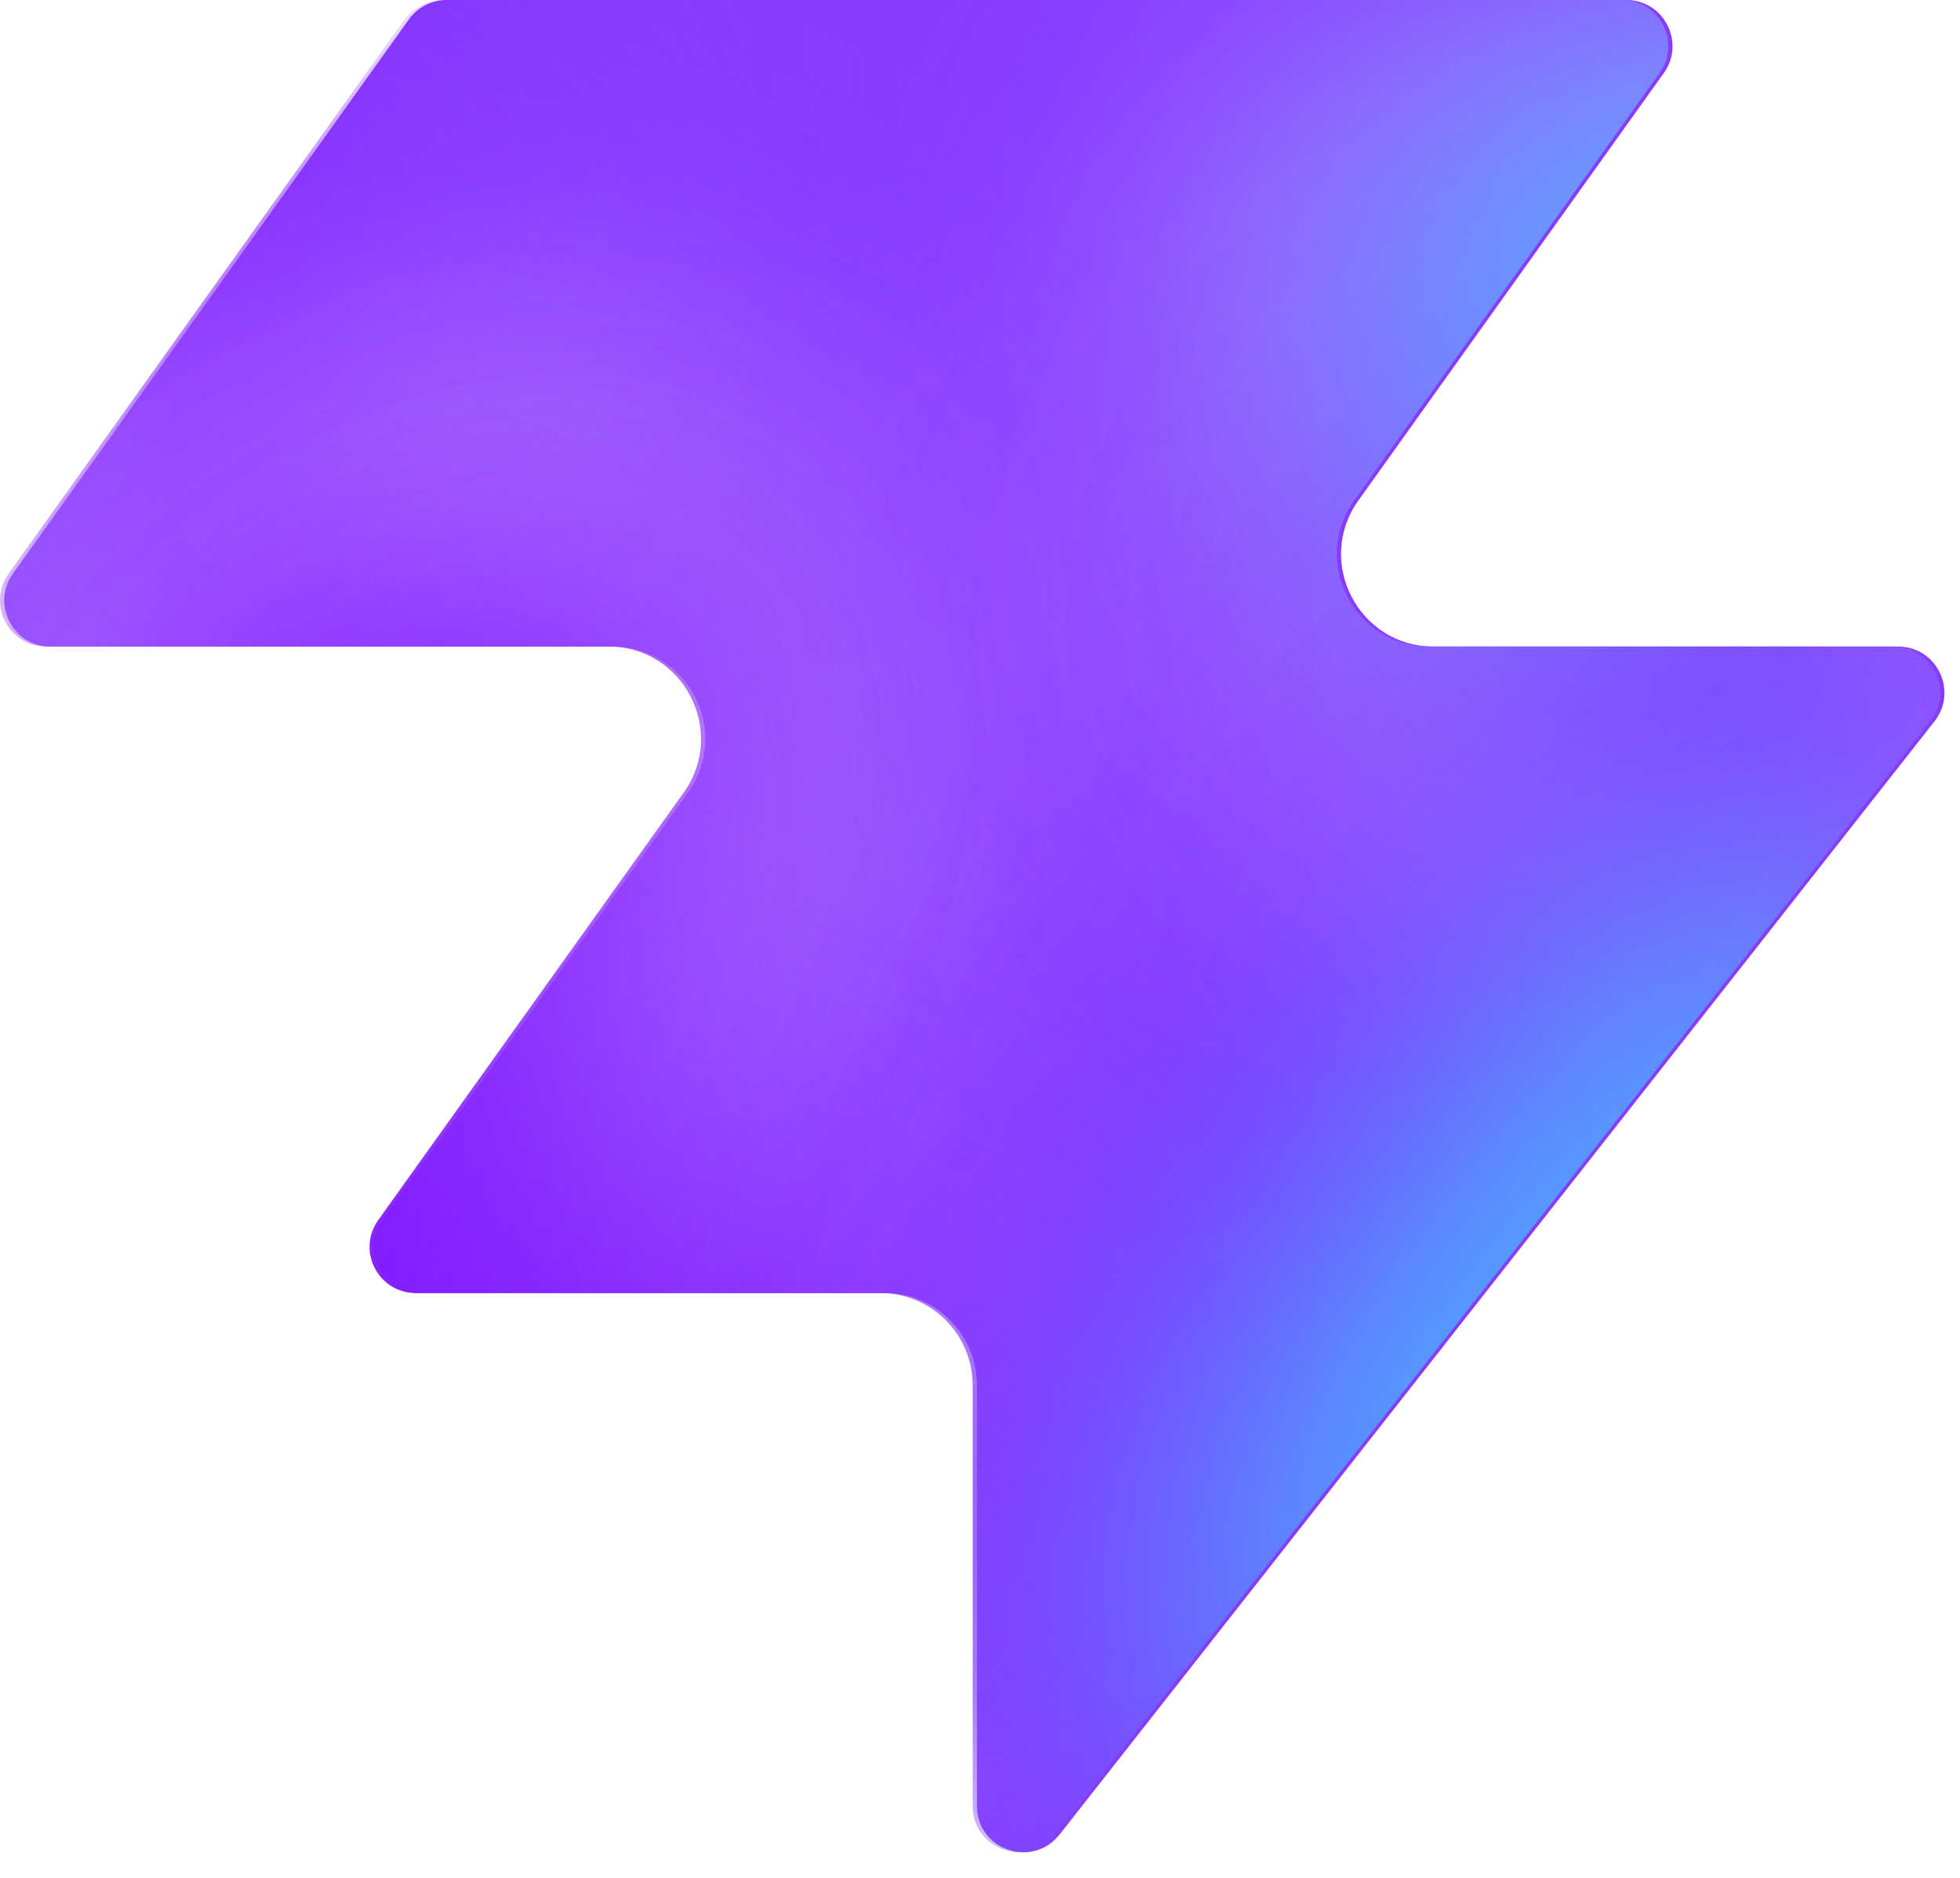
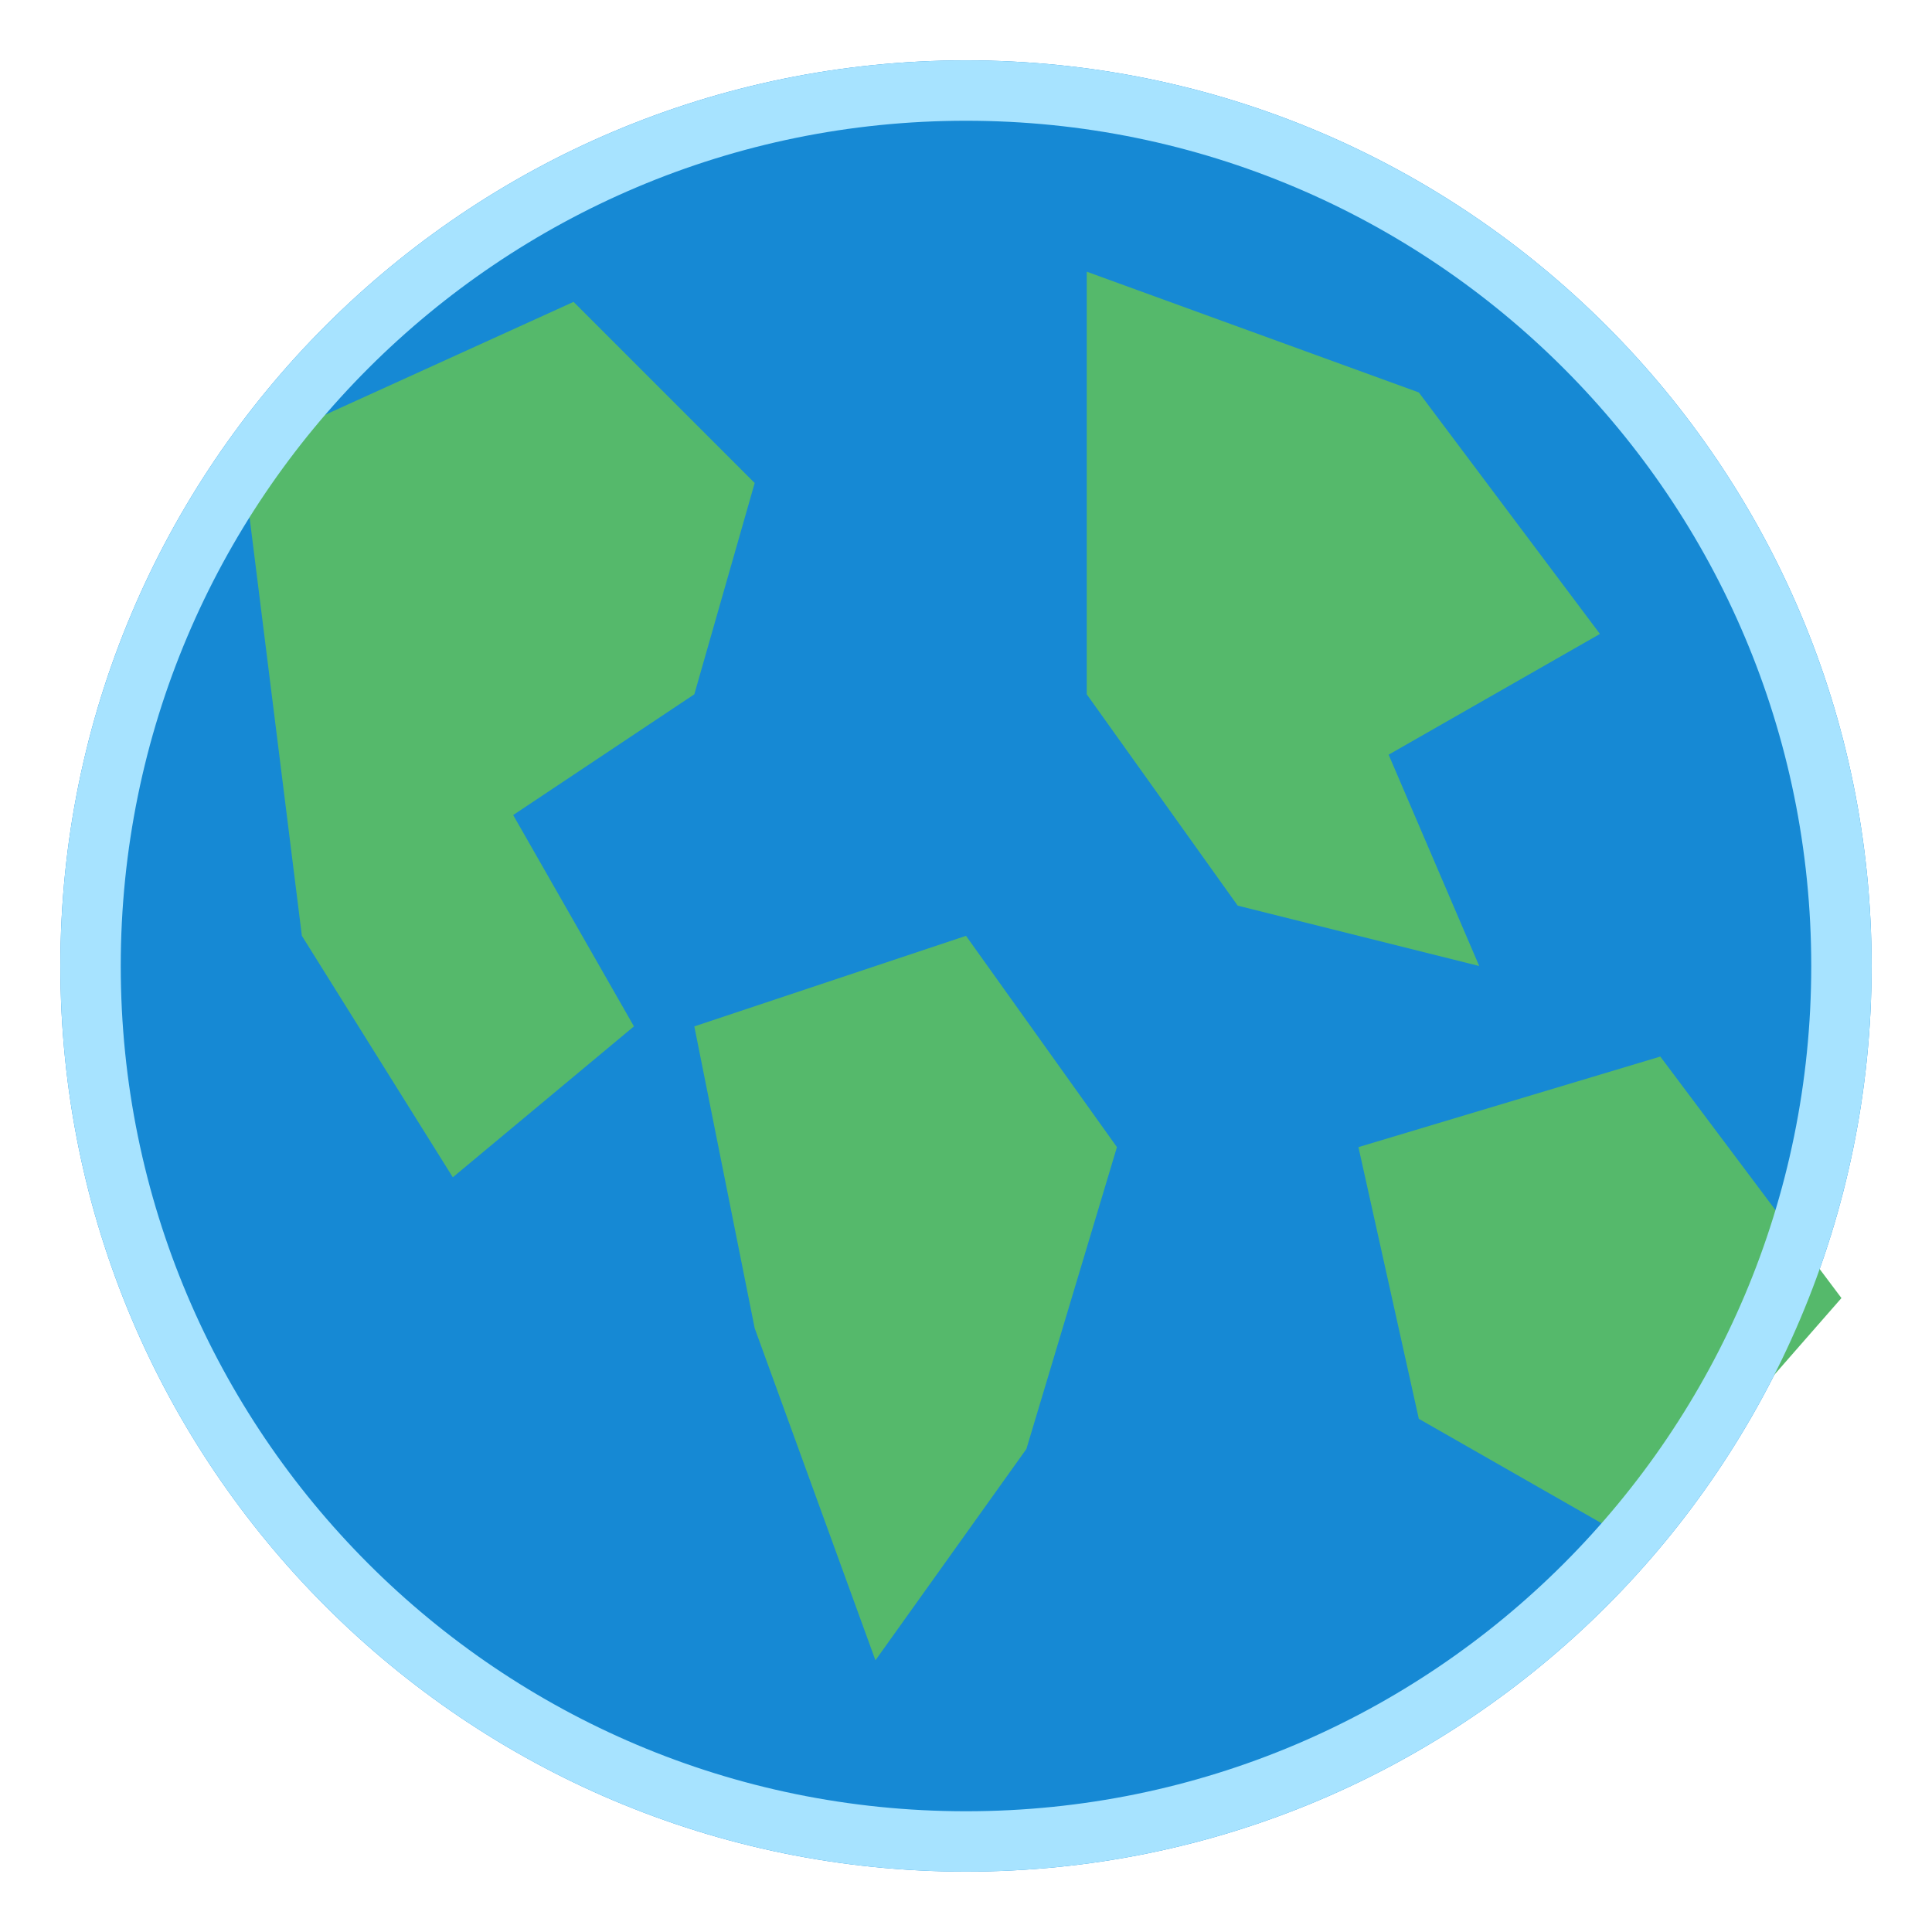
- <svg xmlns="http://www.w3.org/2000/svg" width="48" height="46" fill="none" viewBox="0 0 48 46">
-   <path fill="#863bff" d="M25.946 44.938c-.664.845-2.021.375-2.021-.698V33.937a2.26 2.26 0 0 0-2.262-2.262H10.287c-.92 0-1.456-1.04-.92-1.788l7.48-10.471c1.07-1.497 0-3.578-1.842-3.578H1.237c-.92 0-1.456-1.04-.92-1.788L10.013.474c.214-.297.556-.474.92-.474h28.894c.92 0 1.456 1.04.92 1.788l-7.48 10.471c-1.07 1.498 0 3.579 1.842 3.579h11.377c.943 0 1.473 1.088.89 1.83L25.947 44.94z" style="fill:#863bff;fill:color(display-p3 .525 .23 1);fill-opacity:1" />
-   <mask id="a" width="48" height="46" x="0" y="0" maskUnits="userSpaceOnUse" style="mask-type:alpha">
-     <path fill="#000" d="M25.842 44.938c-.664.844-2.021.375-2.021-.698V33.937a2.26 2.26 0 0 0-2.262-2.262H10.183c-.92 0-1.456-1.04-.92-1.788l7.48-10.471c1.07-1.498 0-3.579-1.842-3.579H1.133c-.92 0-1.456-1.04-.92-1.787L9.91.473c.214-.297.556-.474.92-.474h28.894c.92 0 1.456 1.04.92 1.788l-7.48 10.471c-1.07 1.498 0 3.578 1.842 3.578h11.377c.943 0 1.473 1.088.89 1.832L25.843 44.94z" style="fill:#000;fill-opacity:1" />
-   </mask>
-   <g mask="url(#a)">
-     <g filter="url(#b)">
-       <ellipse cx="5.508" cy="14.704" fill="#ede6ff" rx="5.508" ry="14.704" style="fill:#ede6ff;fill:color(display-p3 .927 .903 1);fill-opacity:1" transform="matrix(.00324 1 1 -.00324 -4.47 31.516)" />
-     </g>
-     <g filter="url(#c)">
-       <ellipse cx="10.399" cy="29.851" fill="#ede6ff" rx="10.399" ry="29.851" style="fill:#ede6ff;fill:color(display-p3 .927 .903 1);fill-opacity:1" transform="matrix(.00324 1 1 -.00324 -39.328 7.883)" />
-     </g>
-     <g filter="url(#d)">
-       <ellipse cx="5.508" cy="30.487" fill="#7e14ff" rx="5.508" ry="30.487" style="fill:#7e14ff;fill:color(display-p3 .492 .077 1);fill-opacity:1" transform="rotate(89.814 -25.913 -14.639)scale(1 -1)" />
-     </g>
-     <g filter="url(#e)">
-       <ellipse cx="5.508" cy="30.599" fill="#7e14ff" rx="5.508" ry="30.599" style="fill:#7e14ff;fill:color(display-p3 .492 .077 1);fill-opacity:1" transform="rotate(89.814 -32.644 -3.334)scale(1 -1)" />
-     </g>
-     <g filter="url(#f)">
-       <ellipse cx="5.508" cy="30.599" fill="#7e14ff" rx="5.508" ry="30.599" style="fill:#7e14ff;fill:color(display-p3 .492 .077 1);fill-opacity:1" transform="matrix(.00324 1 1 -.00324 -34.34 30.47)" />
-     </g>
-     <g filter="url(#g)">
-       <ellipse cx="14.072" cy="22.078" fill="#ede6ff" rx="14.072" ry="22.078" style="fill:#ede6ff;fill:color(display-p3 .927 .903 1);fill-opacity:1" transform="rotate(93.35 24.506 48.493)scale(-1 1)" />
-     </g>
-     <g filter="url(#h)">
-       <ellipse cx="3.47" cy="21.501" fill="#7e14ff" rx="3.47" ry="21.501" style="fill:#7e14ff;fill:color(display-p3 .492 .077 1);fill-opacity:1" transform="rotate(89.009 28.708 47.59)scale(-1 1)" />
-     </g>
-     <g filter="url(#i)">
-       <ellipse cx="3.47" cy="21.501" fill="#7e14ff" rx="3.47" ry="21.501" style="fill:#7e14ff;fill:color(display-p3 .492 .077 1);fill-opacity:1" transform="rotate(89.009 28.708 47.59)scale(-1 1)" />
-     </g>
-     <g filter="url(#j)">
-       <ellipse cx=".387" cy="8.972" fill="#7e14ff" rx="4.407" ry="29.108" style="fill:#7e14ff;fill:color(display-p3 .492 .077 1);fill-opacity:1" transform="rotate(39.51 .387 8.972)" />
-     </g>
-     <g filter="url(#k)">
-       <ellipse cx="47.523" cy="-6.092" fill="#7e14ff" rx="4.407" ry="29.108" style="fill:#7e14ff;fill:color(display-p3 .492 .077 1);fill-opacity:1" transform="rotate(37.892 47.523 -6.092)" />
-     </g>
-     <g filter="url(#l)">
-       <ellipse cx="41.412" cy="6.333" fill="#47bfff" rx="5.971" ry="9.665" style="fill:#47bfff;fill:color(display-p3 .28 .748 1);fill-opacity:1" transform="rotate(37.892 41.412 6.333)" />
-     </g>
-     <g filter="url(#m)">
-       <ellipse cx="-1.879" cy="38.332" fill="#7e14ff" rx="4.407" ry="29.108" style="fill:#7e14ff;fill:color(display-p3 .492 .077 1);fill-opacity:1" transform="rotate(37.892 -1.88 38.332)" />
-     </g>
-     <g filter="url(#n)">
-       <ellipse cx="-1.879" cy="38.332" fill="#7e14ff" rx="4.407" ry="29.108" style="fill:#7e14ff;fill:color(display-p3 .492 .077 1);fill-opacity:1" transform="rotate(37.892 -1.88 38.332)" />
-     </g>
-     <g filter="url(#o)">
-       <ellipse cx="35.651" cy="29.907" fill="#7e14ff" rx="4.407" ry="29.108" style="fill:#7e14ff;fill:color(display-p3 .492 .077 1);fill-opacity:1" transform="rotate(37.892 35.651 29.907)" />
-     </g>
-     <g filter="url(#p)">
-       <ellipse cx="38.418" cy="32.4" fill="#47bfff" rx="5.971" ry="15.297" style="fill:#47bfff;fill:color(display-p3 .28 .748 1);fill-opacity:1" transform="rotate(37.892 38.418 32.4)" />
-     </g>
-   </g>
-   <defs>
-     <filter id="b" width="60.045" height="41.654" x="-19.77" y="16.149" color-interpolation-filters="sRGB" filterUnits="userSpaceOnUse">
-       <feFlood flood-opacity="0" result="BackgroundImageFix" />
-       <feBlend in="SourceGraphic" in2="BackgroundImageFix" result="shape" />
-       <feGaussianBlur result="effect1_foregroundBlur_2002_17158" stdDeviation="7.659" />
-     </filter>
-     <filter id="c" width="90.34" height="51.437" x="-54.613" y="-7.533" color-interpolation-filters="sRGB" filterUnits="userSpaceOnUse">
-       <feFlood flood-opacity="0" result="BackgroundImageFix" />
-       <feBlend in="SourceGraphic" in2="BackgroundImageFix" result="shape" />
-       <feGaussianBlur result="effect1_foregroundBlur_2002_17158" stdDeviation="7.659" />
-     </filter>
-     <filter id="d" width="79.355" height="29.4" x="-49.64" y="2.03" color-interpolation-filters="sRGB" filterUnits="userSpaceOnUse">
-       <feFlood flood-opacity="0" result="BackgroundImageFix" />
-       <feBlend in="SourceGraphic" in2="BackgroundImageFix" result="shape" />
-       <feGaussianBlur result="effect1_foregroundBlur_2002_17158" stdDeviation="4.596" />
-     </filter>
-     <filter id="e" width="79.579" height="29.4" x="-45.045" y="20.029" color-interpolation-filters="sRGB" filterUnits="userSpaceOnUse">
-       <feFlood flood-opacity="0" result="BackgroundImageFix" />
-       <feBlend in="SourceGraphic" in2="BackgroundImageFix" result="shape" />
-       <feGaussianBlur result="effect1_foregroundBlur_2002_17158" stdDeviation="4.596" />
-     </filter>
-     <filter id="f" width="79.579" height="29.4" x="-43.513" y="21.178" color-interpolation-filters="sRGB" filterUnits="userSpaceOnUse">
-       <feFlood flood-opacity="0" result="BackgroundImageFix" />
-       <feBlend in="SourceGraphic" in2="BackgroundImageFix" result="shape" />
-       <feGaussianBlur result="effect1_foregroundBlur_2002_17158" stdDeviation="4.596" />
-     </filter>
-     <filter id="g" width="74.749" height="58.852" x="15.756" y="-17.901" color-interpolation-filters="sRGB" filterUnits="userSpaceOnUse">
-       <feFlood flood-opacity="0" result="BackgroundImageFix" />
-       <feBlend in="SourceGraphic" in2="BackgroundImageFix" result="shape" />
-       <feGaussianBlur result="effect1_foregroundBlur_2002_17158" stdDeviation="7.659" />
-     </filter>
-     <filter id="h" width="61.377" height="25.362" x="23.548" y="2.284" color-interpolation-filters="sRGB" filterUnits="userSpaceOnUse">
-       <feFlood flood-opacity="0" result="BackgroundImageFix" />
-       <feBlend in="SourceGraphic" in2="BackgroundImageFix" result="shape" />
-       <feGaussianBlur result="effect1_foregroundBlur_2002_17158" stdDeviation="4.596" />
-     </filter>
-     <filter id="i" width="61.377" height="25.362" x="23.548" y="2.284" color-interpolation-filters="sRGB" filterUnits="userSpaceOnUse">
-       <feFlood flood-opacity="0" result="BackgroundImageFix" />
-       <feBlend in="SourceGraphic" in2="BackgroundImageFix" result="shape" />
-       <feGaussianBlur result="effect1_foregroundBlur_2002_17158" stdDeviation="4.596" />
-     </filter>
-     <filter id="j" width="56.045" height="63.649" x="-27.636" y="-22.853" color-interpolation-filters="sRGB" filterUnits="userSpaceOnUse">
-       <feFlood flood-opacity="0" result="BackgroundImageFix" />
-       <feBlend in="SourceGraphic" in2="BackgroundImageFix" result="shape" />
-       <feGaussianBlur result="effect1_foregroundBlur_2002_17158" stdDeviation="4.596" />
-     </filter>
-     <filter id="k" width="54.814" height="64.646" x="20.116" y="-38.415" color-interpolation-filters="sRGB" filterUnits="userSpaceOnUse">
-       <feFlood flood-opacity="0" result="BackgroundImageFix" />
-       <feBlend in="SourceGraphic" in2="BackgroundImageFix" result="shape" />
-       <feGaussianBlur result="effect1_foregroundBlur_2002_17158" stdDeviation="4.596" />
-     </filter>
-     <filter id="l" width="33.541" height="35.313" x="24.641" y="-11.323" color-interpolation-filters="sRGB" filterUnits="userSpaceOnUse">
-       <feFlood flood-opacity="0" result="BackgroundImageFix" />
-       <feBlend in="SourceGraphic" in2="BackgroundImageFix" result="shape" />
-       <feGaussianBlur result="effect1_foregroundBlur_2002_17158" stdDeviation="4.596" />
-     </filter>
-     <filter id="m" width="54.814" height="64.646" x="-29.286" y="6.009" color-interpolation-filters="sRGB" filterUnits="userSpaceOnUse">
-       <feFlood flood-opacity="0" result="BackgroundImageFix" />
-       <feBlend in="SourceGraphic" in2="BackgroundImageFix" result="shape" />
-       <feGaussianBlur result="effect1_foregroundBlur_2002_17158" stdDeviation="4.596" />
-     </filter>
-     <filter id="n" width="54.814" height="64.646" x="-29.286" y="6.009" color-interpolation-filters="sRGB" filterUnits="userSpaceOnUse">
-       <feFlood flood-opacity="0" result="BackgroundImageFix" />
-       <feBlend in="SourceGraphic" in2="BackgroundImageFix" result="shape" />
-       <feGaussianBlur result="effect1_foregroundBlur_2002_17158" stdDeviation="4.596" />
-     </filter>
-     <filter id="o" width="54.814" height="64.646" x="8.244" y="-2.416" color-interpolation-filters="sRGB" filterUnits="userSpaceOnUse">
-       <feFlood flood-opacity="0" result="BackgroundImageFix" />
-       <feBlend in="SourceGraphic" in2="BackgroundImageFix" result="shape" />
-       <feGaussianBlur result="effect1_foregroundBlur_2002_17158" stdDeviation="4.596" />
-     </filter>
-     <filter id="p" width="39.409" height="43.623" x="18.713" y="10.588" color-interpolation-filters="sRGB" filterUnits="userSpaceOnUse">
-       <feFlood flood-opacity="0" result="BackgroundImageFix" />
-       <feBlend in="SourceGraphic" in2="BackgroundImageFix" result="shape" />
-       <feGaussianBlur result="effect1_foregroundBlur_2002_17158" stdDeviation="4.596" />
-     </filter>
-   </defs>
+ <svg xmlns="http://www.w3.org/2000/svg" viewBox="0 0 64 64">
+   <circle cx="32" cy="32" r="30" fill="#1689D4" />
+   <path d="M8 15 L19 10 25 16 23 23 17 27 21 34 15 39 10 31Z" fill="#55B96B" />
+   <path d="M23 34 L32 31 37 38 34 48 29 55 25 44Z" fill="#55B96B" />
+   <path d="M36 9 L47 13 53 21 46 25 49 32 41 30 36 23Z" fill="#55B96B" />
+   <path d="M45 38 L55 35 61 43 54 51 47 47Z" fill="#55B96B" />
+   <circle cx="32" cy="32" r="29" fill="none" stroke="#A7E3FF" stroke-width="2" />
</svg>
